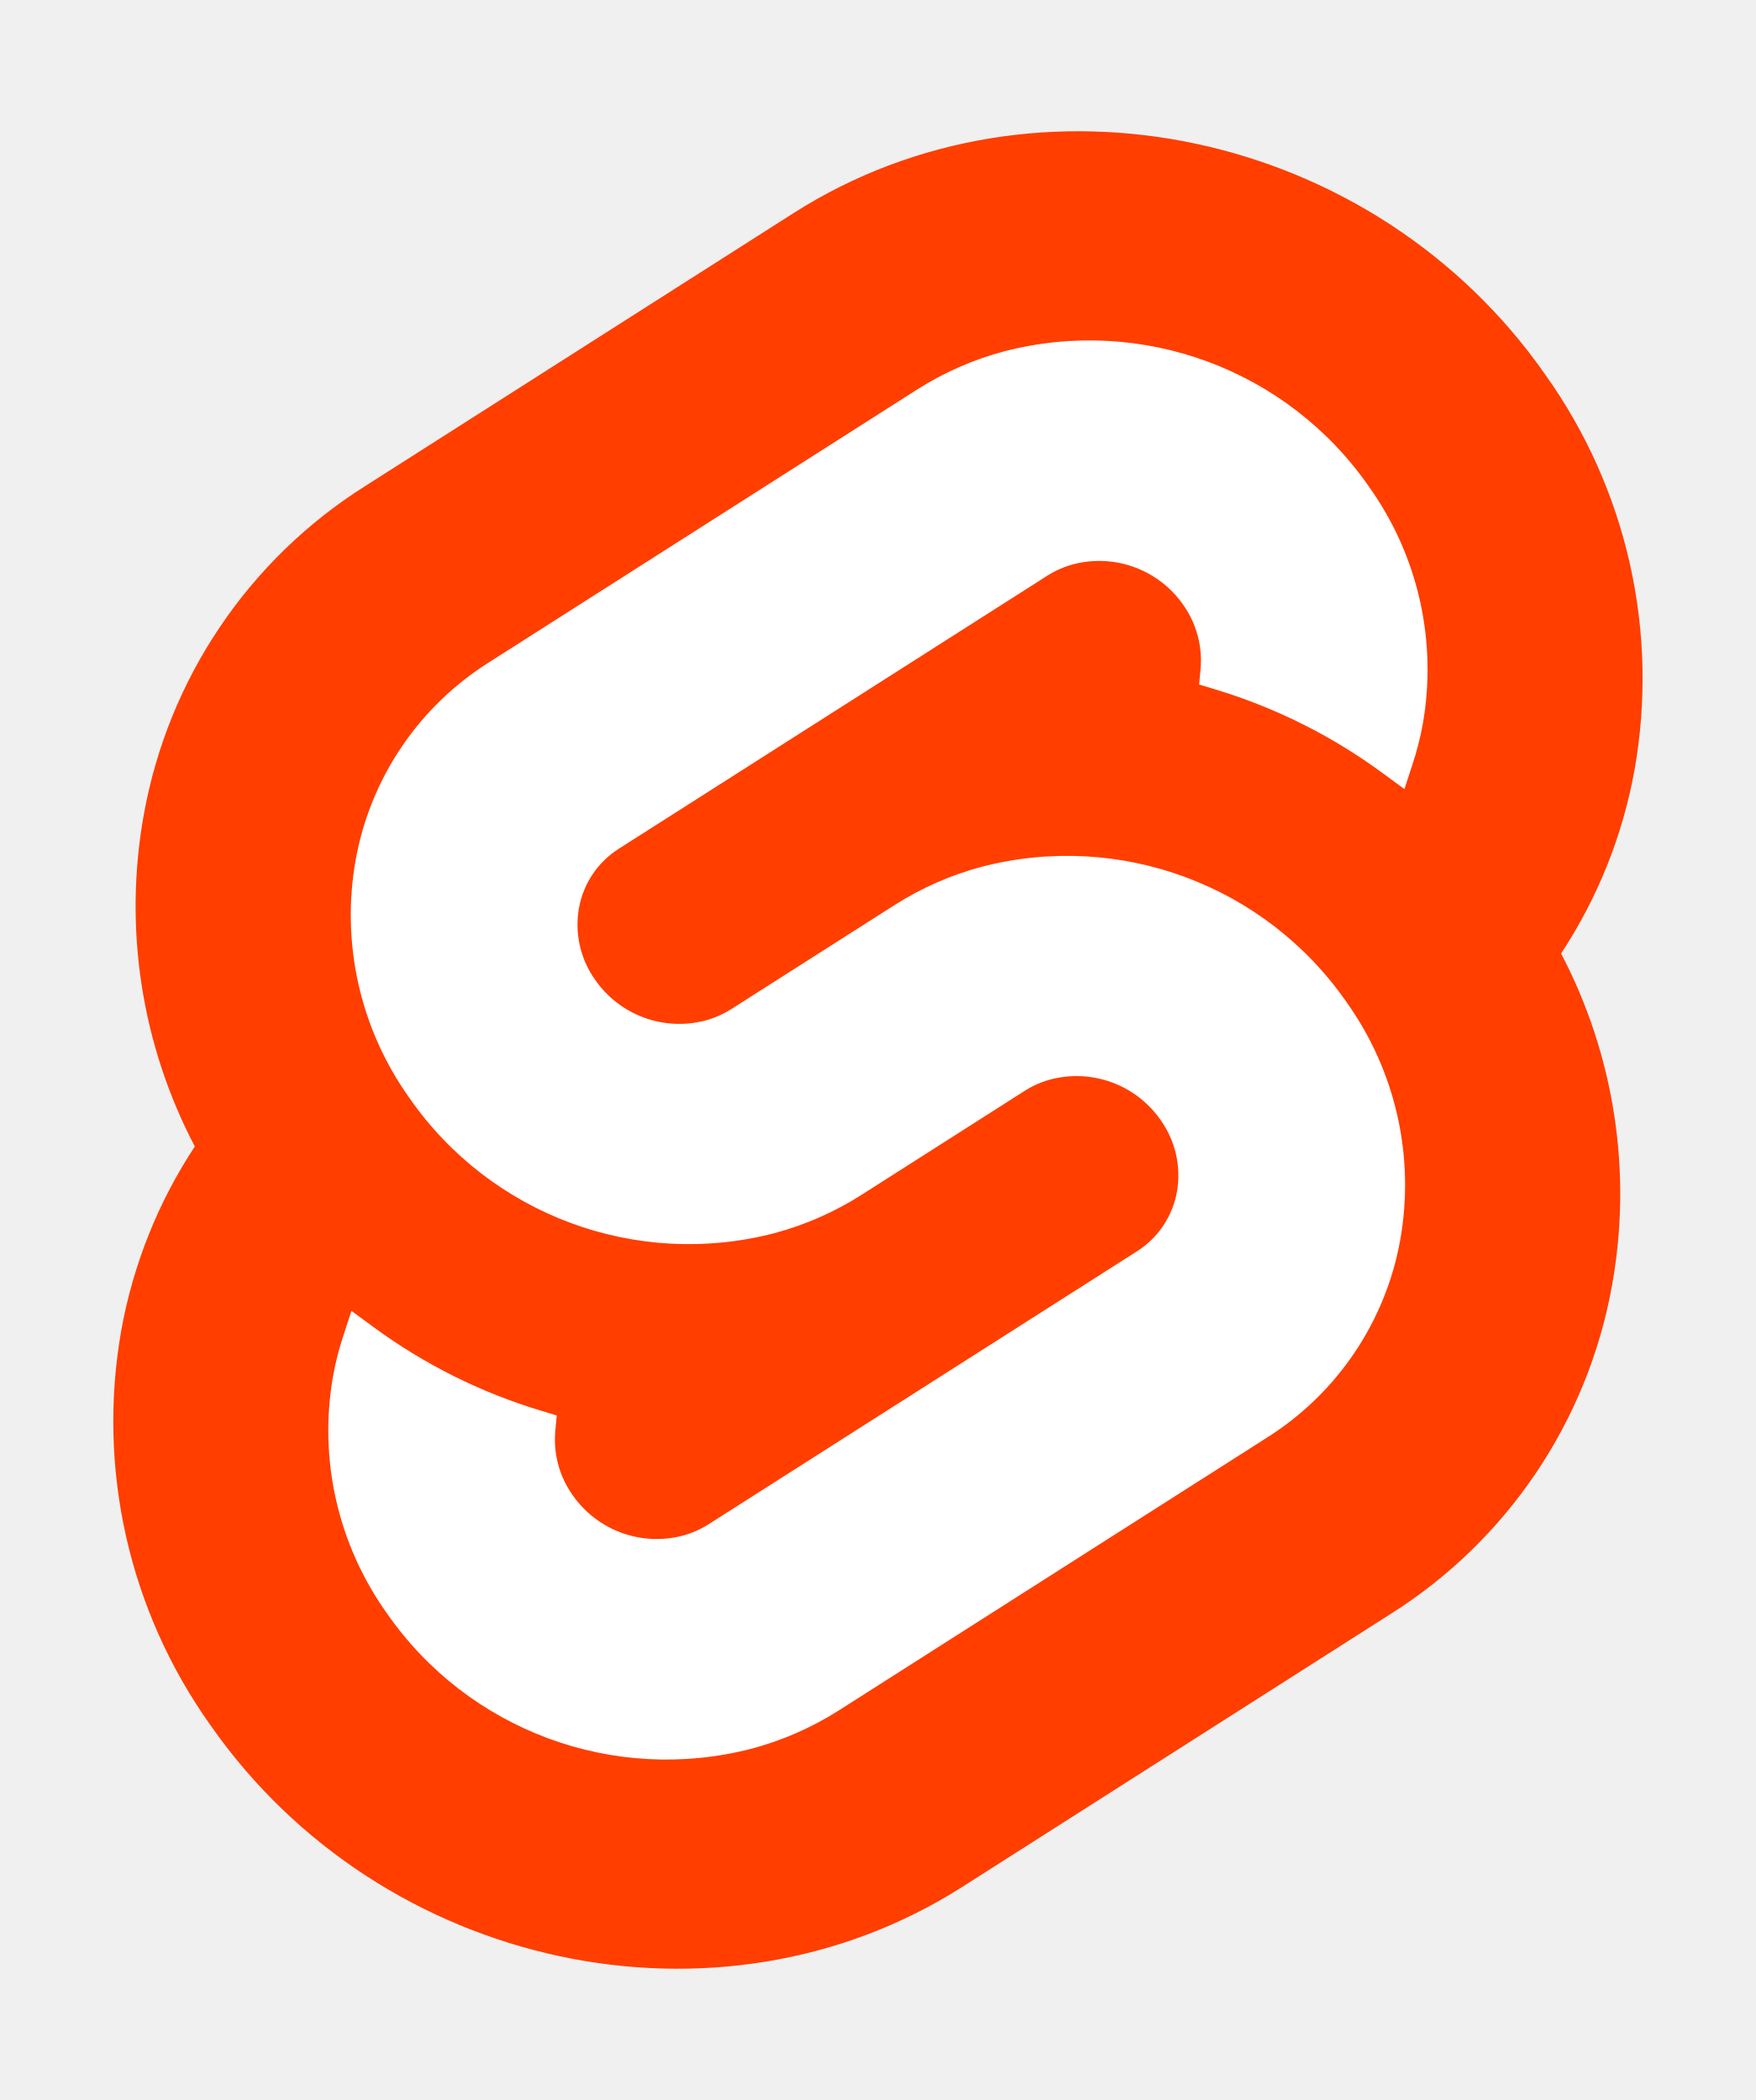
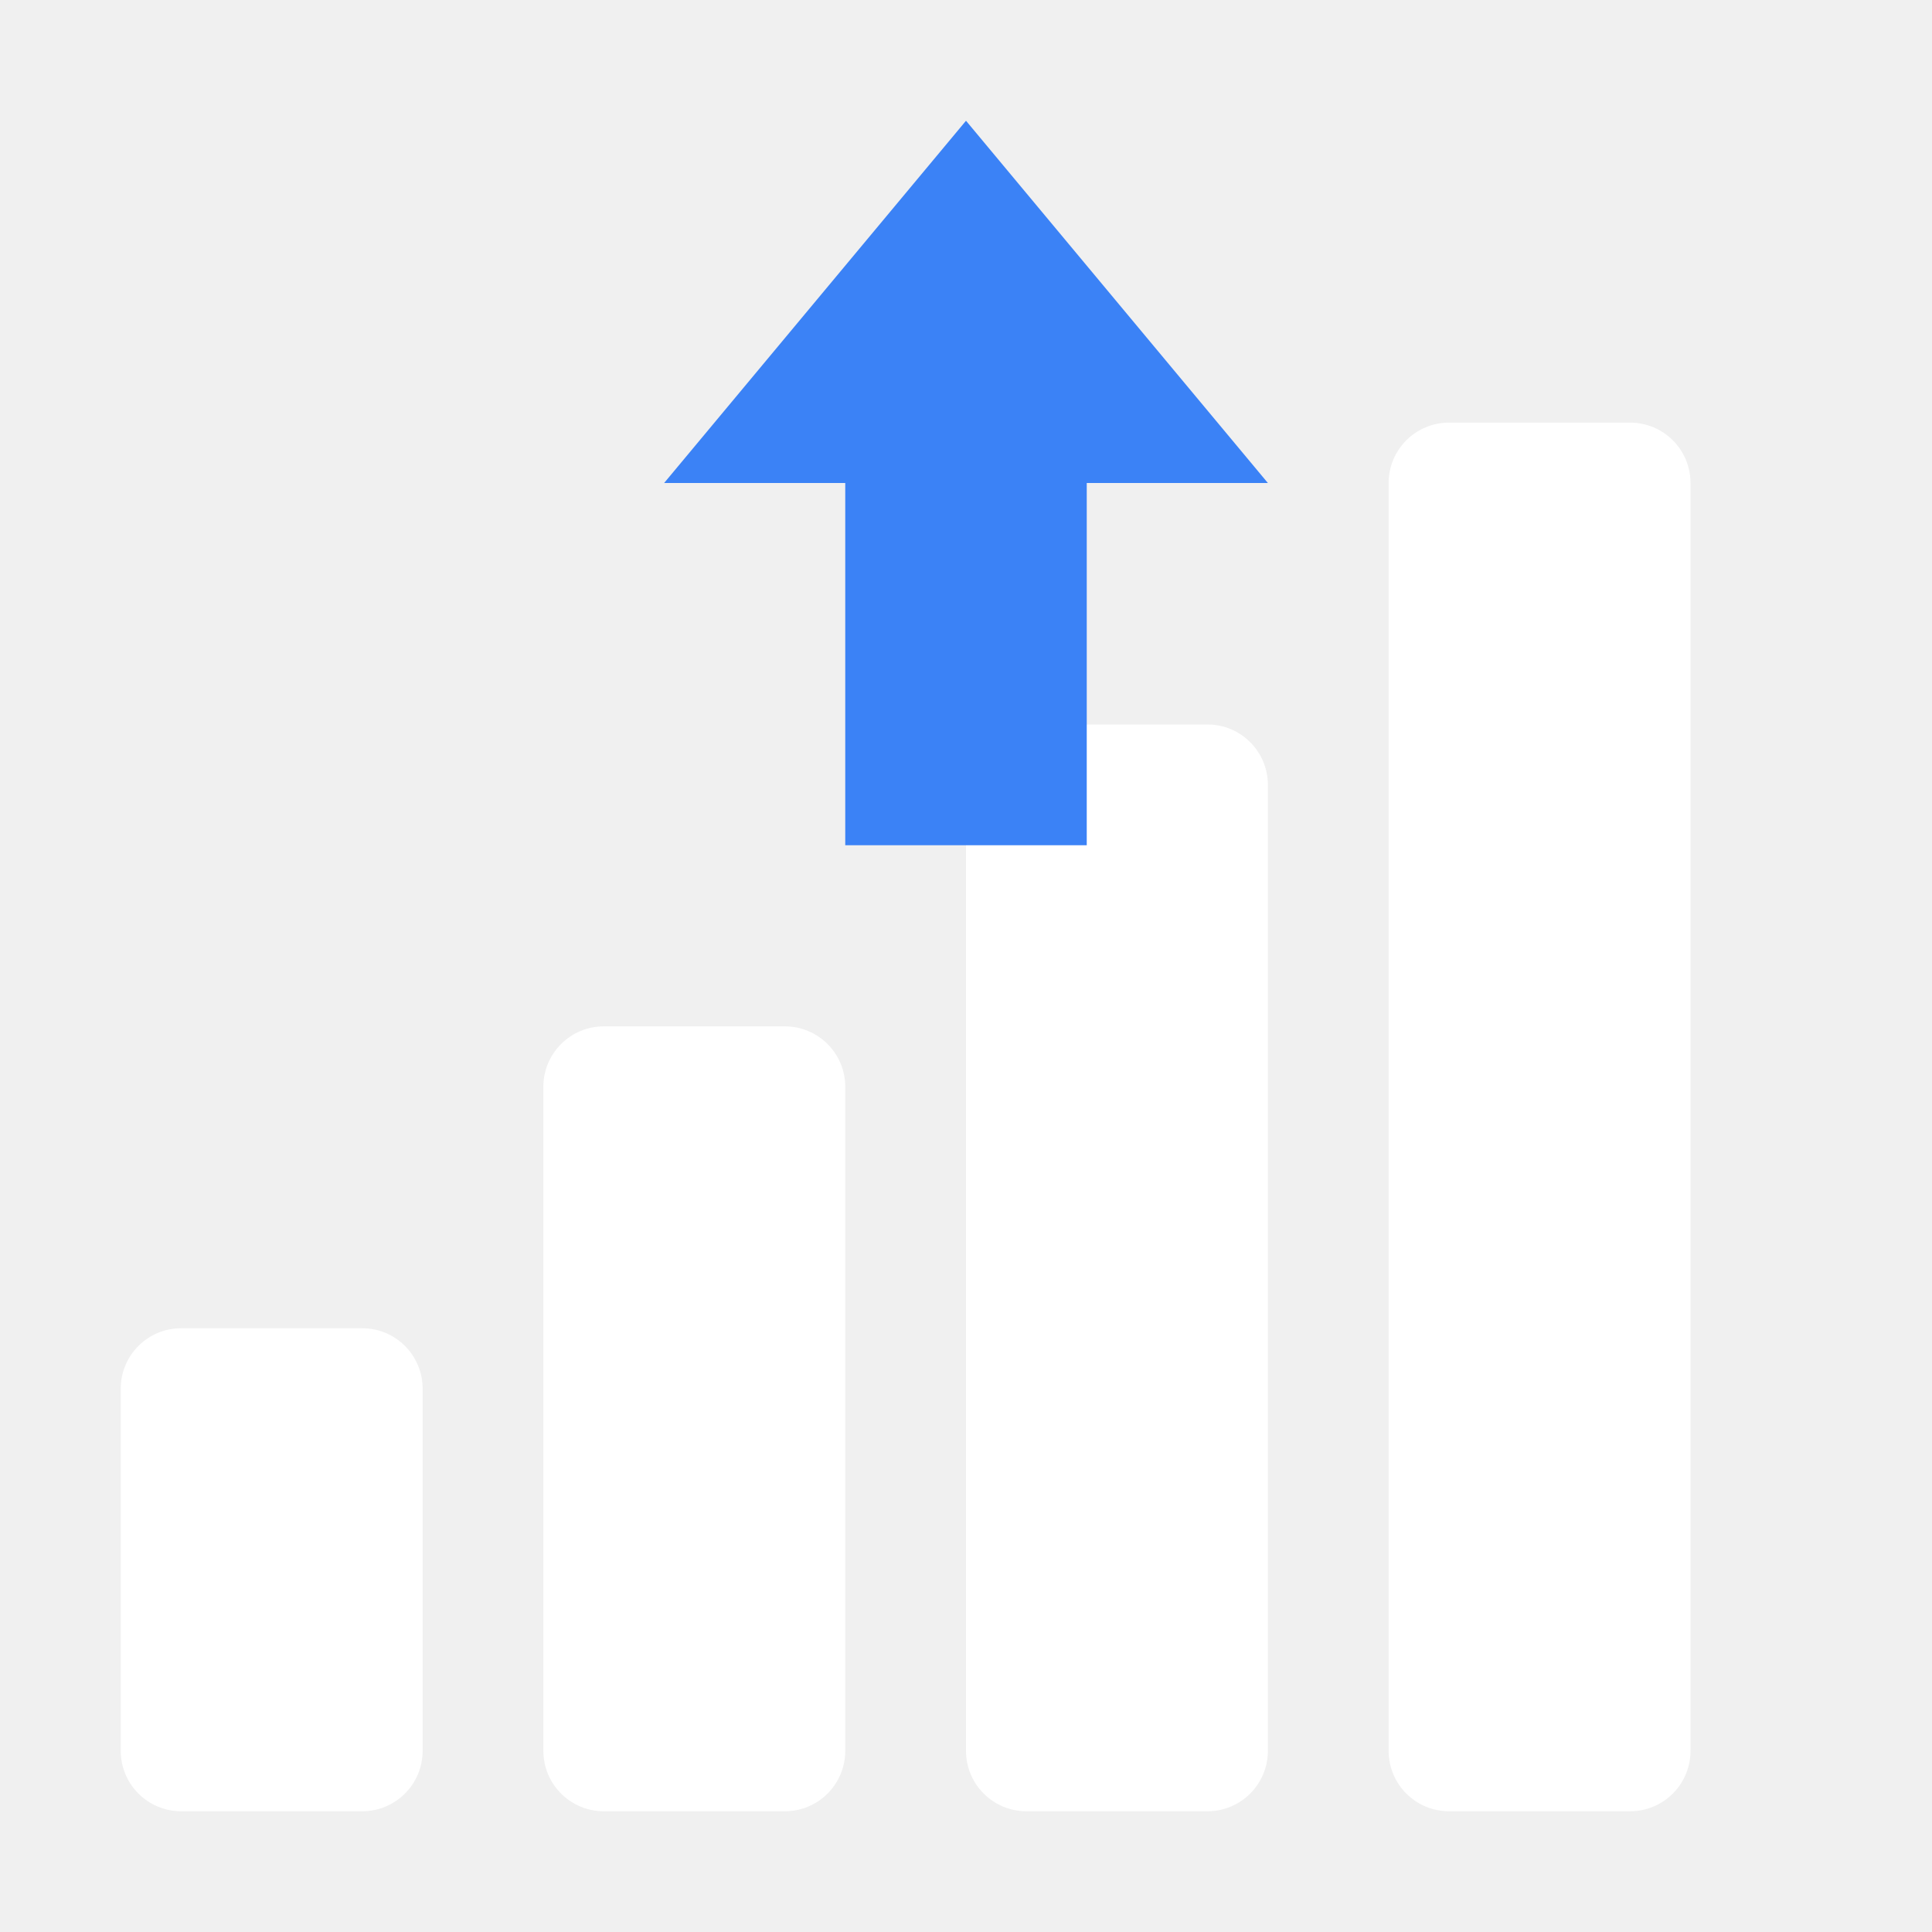
- <svg xmlns="http://www.w3.org/2000/svg" width="107" height="128" viewBox="0 0 107 128">
-   <path d="M94.157 22.819c-10.4-14.885-30.94-19.297-45.792-9.835L22.282 29.608A29.92 29.92 0 0 0 8.764 49.65a31.5 31.5 0 0 0 3.108 20.231 30 30 0 0 0-4.477 11.183 31.9 31.9 0 0 0 5.448 24.116c10.402 14.887 30.942 19.297 45.791 9.835l26.083-16.624A29.92 29.92 0 0 0 98.235 78.35a31.53 31.53 0 0 0-3.105-20.232 30 30 0 0 0 4.474-11.182 31.88 31.88 0 0 0-5.447-24.116" style="fill:#ff3e00" />
-   <path d="M45.817 106.582a20.72 20.72 0 0 1-22.237-8.243 19.17 19.17 0 0 1-3.277-14.503 18 18 0 0 1 .624-2.435l.49-1.498 1.337.981a33.6 33.6 0 0 0 10.203 5.098l.97.294-.09.968a5.85 5.85 0 0 0 1.052 3.878 6.24 6.24 0 0 0 6.695 2.485 5.8 5.8 0 0 0 1.603-.704L69.27 76.28a5.43 5.43 0 0 0 2.45-3.631 5.8 5.8 0 0 0-.987-4.371 6.24 6.24 0 0 0-6.698-2.487 5.7 5.7 0 0 0-1.6.704l-9.953 6.345a19 19 0 0 1-5.296 2.326 20.72 20.72 0 0 1-22.237-8.243 19.17 19.17 0 0 1-3.277-14.502 17.99 17.99 0 0 1 8.13-12.052l26.081-16.623a19 19 0 0 1 5.3-2.329 20.72 20.72 0 0 1 22.237 8.243 19.17 19.17 0 0 1 3.277 14.503 18 18 0 0 1-.624 2.435l-.49 1.498-1.337-.98a33.6 33.6 0 0 0-10.203-5.1l-.97-.294.09-.968a5.86 5.86 0 0 0-1.052-3.878 6.24 6.24 0 0 0-6.696-2.485 5.8 5.8 0 0 0-1.602.704L37.73 51.72a5.42 5.42 0 0 0-2.449 3.63 5.79 5.79 0 0 0 .986 4.372 6.24 6.24 0 0 0 6.698 2.486 5.8 5.8 0 0 0 1.602-.704l9.952-6.342a19 19 0 0 1 5.295-2.328 20.72 20.72 0 0 1 22.237 8.242 19.17 19.17 0 0 1 3.277 14.503 18 18 0 0 1-8.13 12.053l-26.081 16.622a19 19 0 0 1-5.3 2.328" style="fill:#fff" />
+ <svg xmlns="http://www.w3.org/2000/svg" viewBox="0 0 64 64" width="32" height="32" fill="none">
+   <rect x="4" y="44" width="10" height="16" rx="2" fill="#ffffff" />
+   <rect x="18" y="34" width="10" height="26" rx="2" fill="#ffffff" />
+   <rect x="32" y="24" width="10" height="36" rx="2" fill="#ffffff" />
+   <rect x="46" y="14" width="10" height="46" rx="2" fill="#ffffff" />
+   <path d="M32 4L42 16H36V28H28V16H22L32 4Z" fill="#3b82f6" />
</svg>
